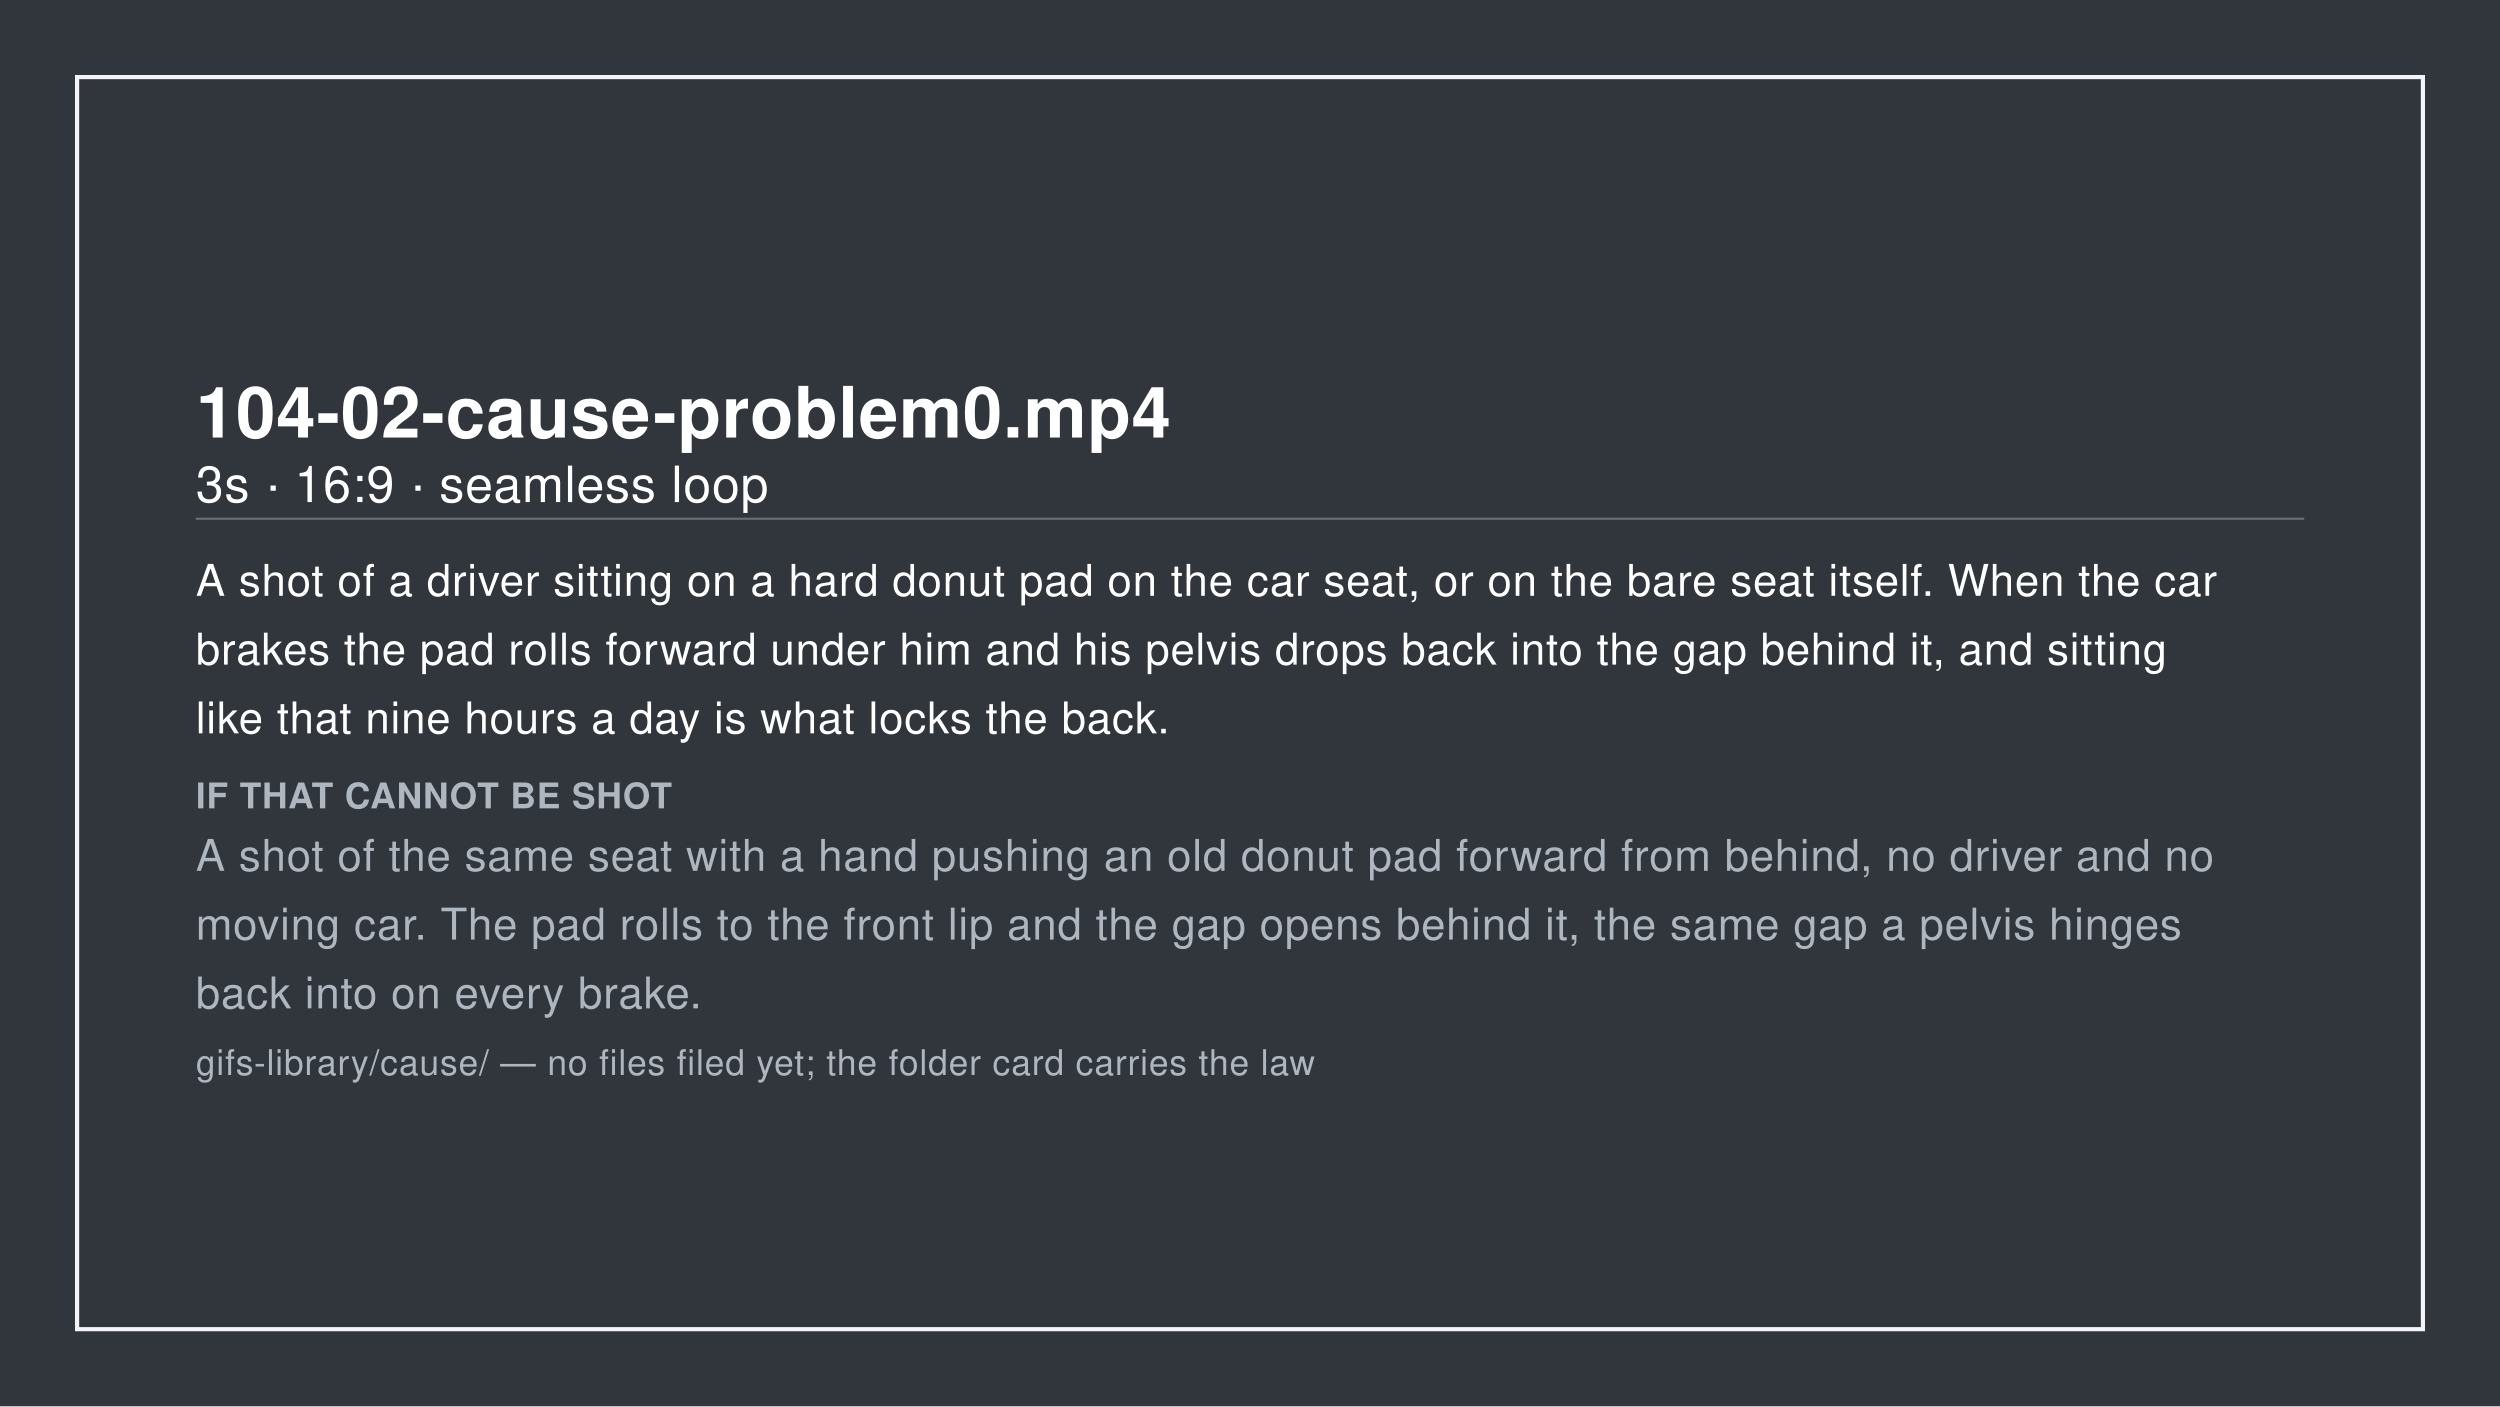
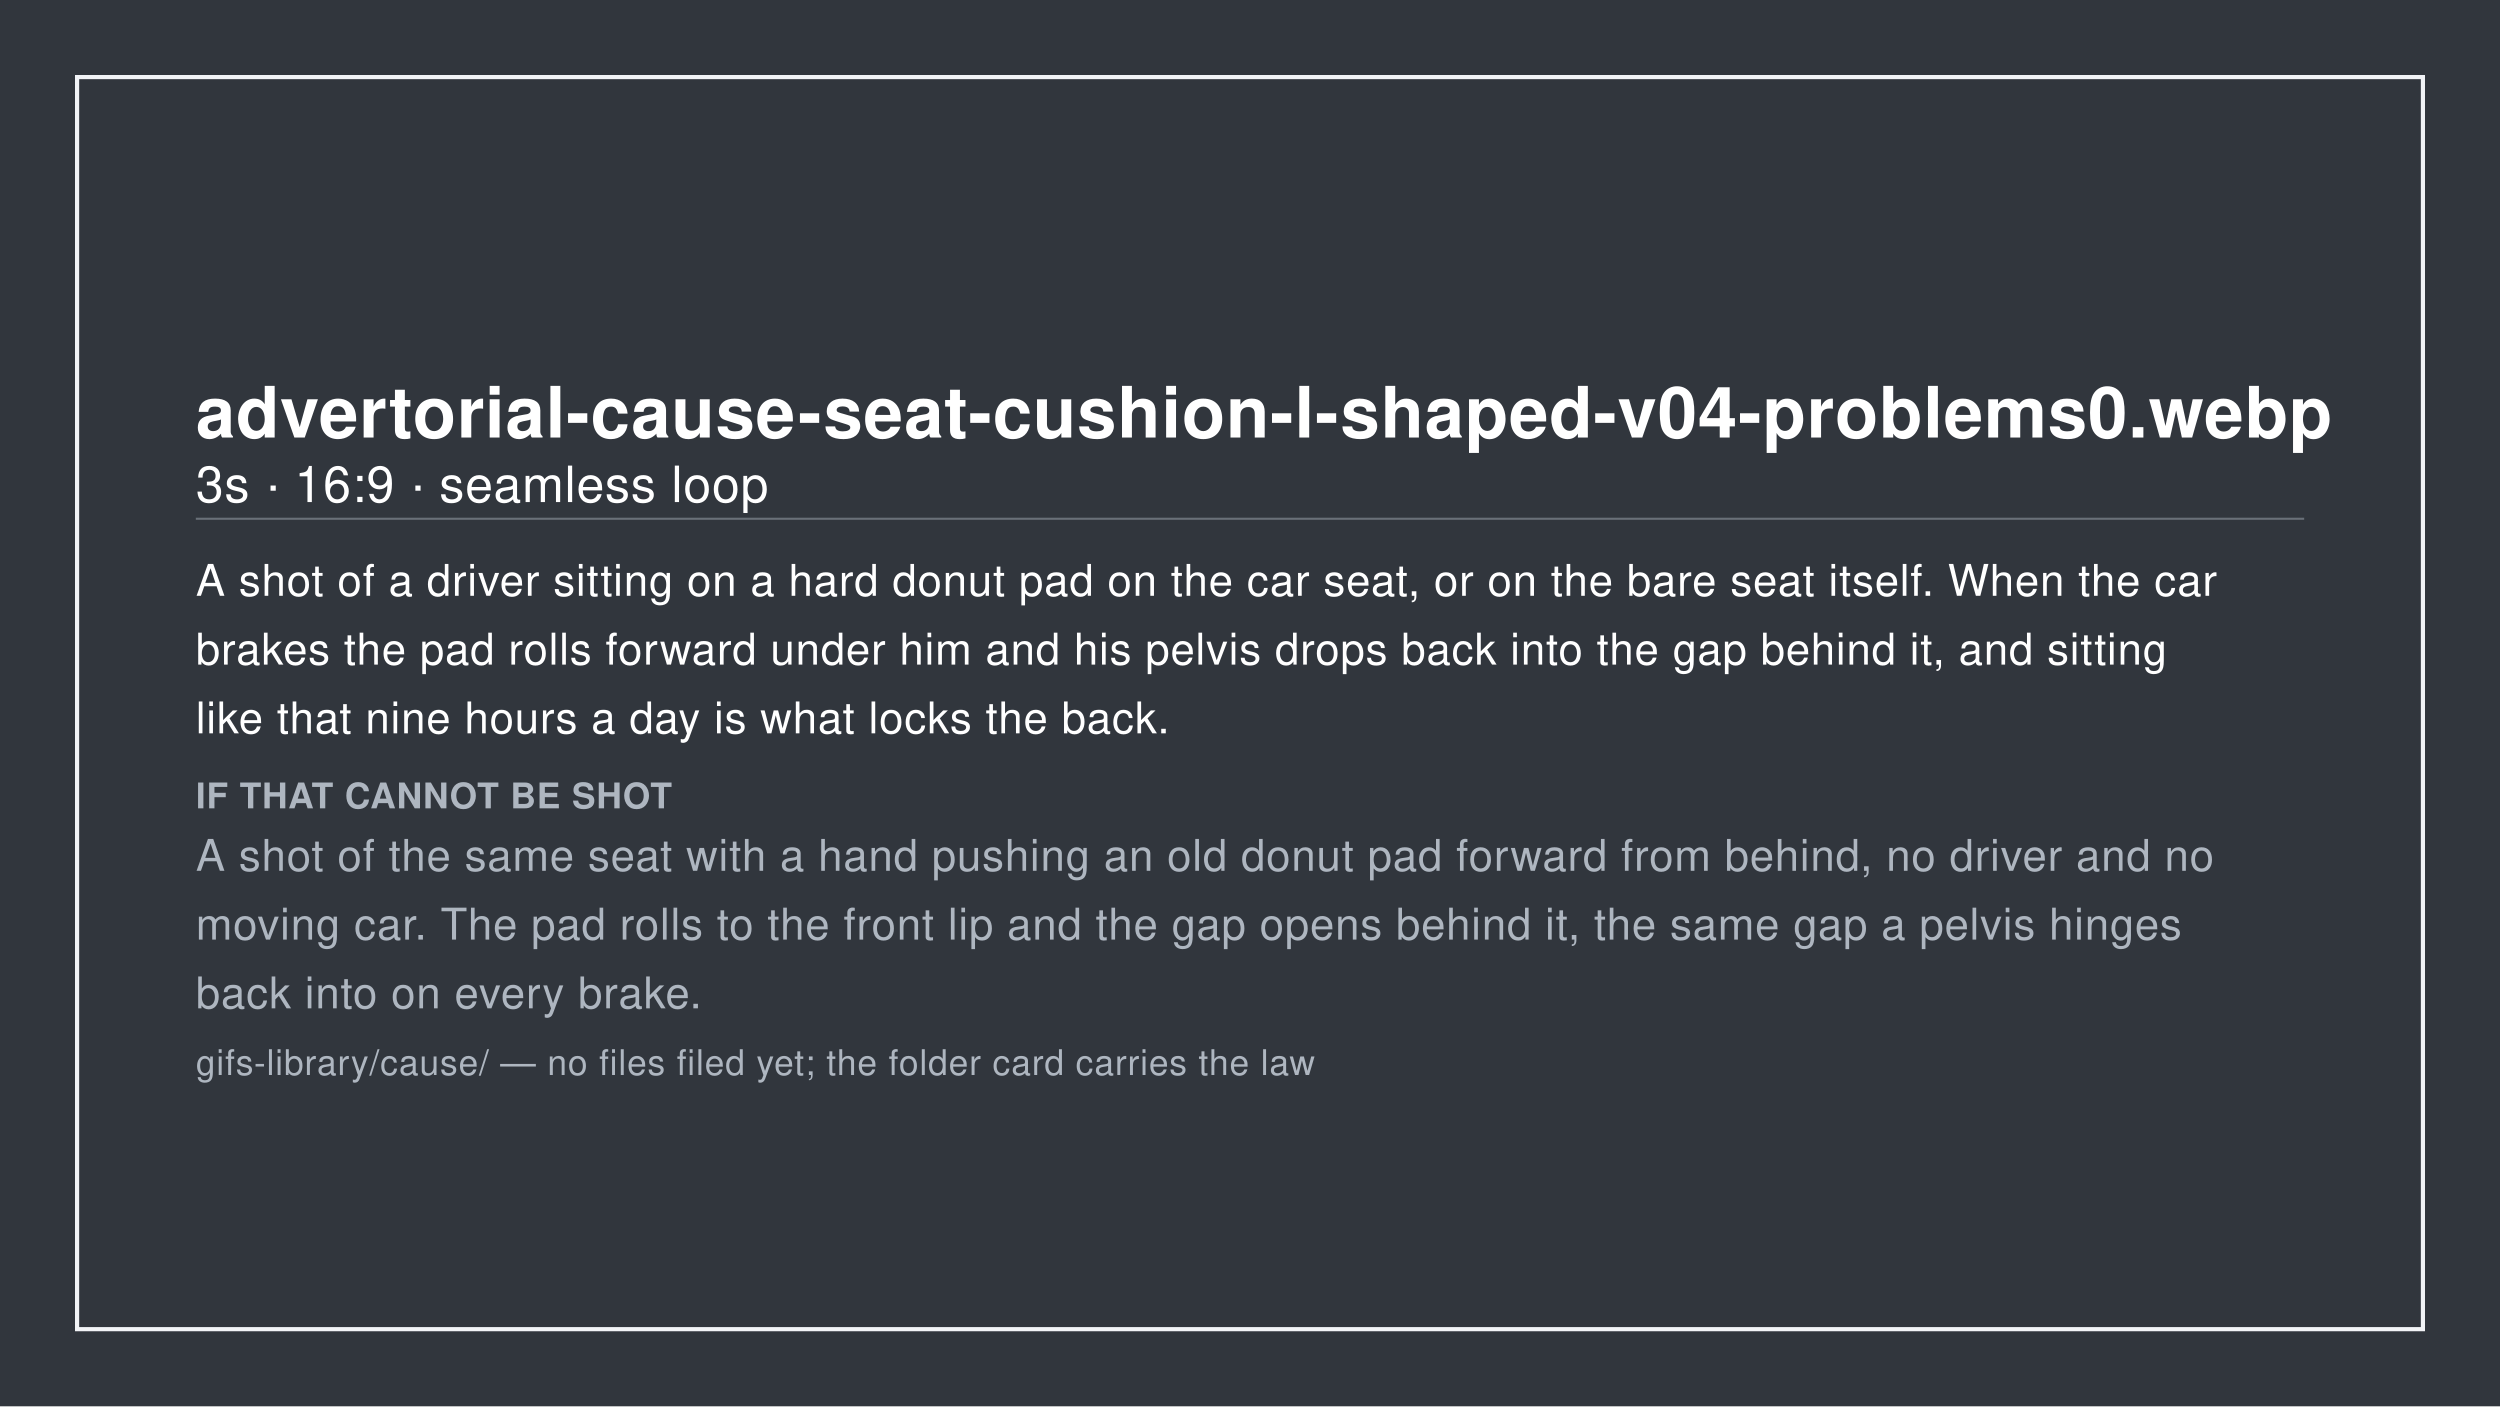
<svg xmlns="http://www.w3.org/2000/svg" width="1200" height="675" viewBox="0 0 1200 675">
  <rect width="1200" height="675" fill="#31363d" />
  <rect x="37" y="37" width="1126" height="601" fill="none" stroke="#f2f4f7" stroke-width="2" />
-   <text x="94" y="210" fill="#ffffff" font-size="34" font-family="Helvetica, Arial, sans-serif" font-weight="700" letter-spacing="0.4">104-02-cause-problem0.mp4</text>
+   <text x="94" y="210" fill="#ffffff" font-size="34" font-family="Helvetica, Arial, sans-serif" font-weight="700" letter-spacing="0.4">advertorial-cause-seat-cushion-l-shaped-v04-problems0.webp</text>
  <text x="94" y="241" fill="#ffffff" font-size="24" font-family="Helvetica, Arial, sans-serif" font-weight="400" letter-spacing="0.4">3s · 16:9 · seamless loop</text>
  <line x1="94" y1="249" x2="1106" y2="249" stroke="#aeb6c0" stroke-width="1" opacity="0.45" />
  <text x="94" y="286" fill="#ffffff" font-size="21" font-family="Helvetica, Arial, sans-serif" font-weight="400" letter-spacing="0.4">A shot of a driver sitting on a hard donut pad on the car seat, or on the bare seat itself. When the car</text>
  <text x="94" y="319" fill="#ffffff" font-size="21" font-family="Helvetica, Arial, sans-serif" font-weight="400" letter-spacing="0.4">brakes the pad rolls forward under him and his pelvis drops back into the gap behind it, and sitting</text>
  <text x="94" y="352" fill="#ffffff" font-size="21" font-family="Helvetica, Arial, sans-serif" font-weight="400" letter-spacing="0.4">like that nine hours a day is what locks the back.</text>
  <text x="94" y="388" fill="#aeb6c0" font-size="17" font-family="Helvetica, Arial, sans-serif" font-weight="700" letter-spacing="0.4">IF THAT CANNOT BE SHOT</text>
  <text x="94" y="418" fill="#aeb6c0" font-size="21" font-family="Helvetica, Arial, sans-serif" font-weight="400" letter-spacing="0.4">A shot of the same seat with a hand pushing an old donut pad forward from behind, no driver and no</text>
  <text x="94" y="451" fill="#aeb6c0" font-size="21" font-family="Helvetica, Arial, sans-serif" font-weight="400" letter-spacing="0.4">moving car. The pad rolls to the front lip and the gap opens behind it, the same gap a pelvis hinges</text>
  <text x="94" y="484" fill="#aeb6c0" font-size="21" font-family="Helvetica, Arial, sans-serif" font-weight="400" letter-spacing="0.4">back into on every brake.</text>
  <text x="94" y="516" fill="#aeb6c0" font-size="17" font-family="Helvetica, Arial, sans-serif" font-weight="400" letter-spacing="0.4">gifs-library/cause/ — no files filed yet; the folder card carries the law</text>
</svg>
